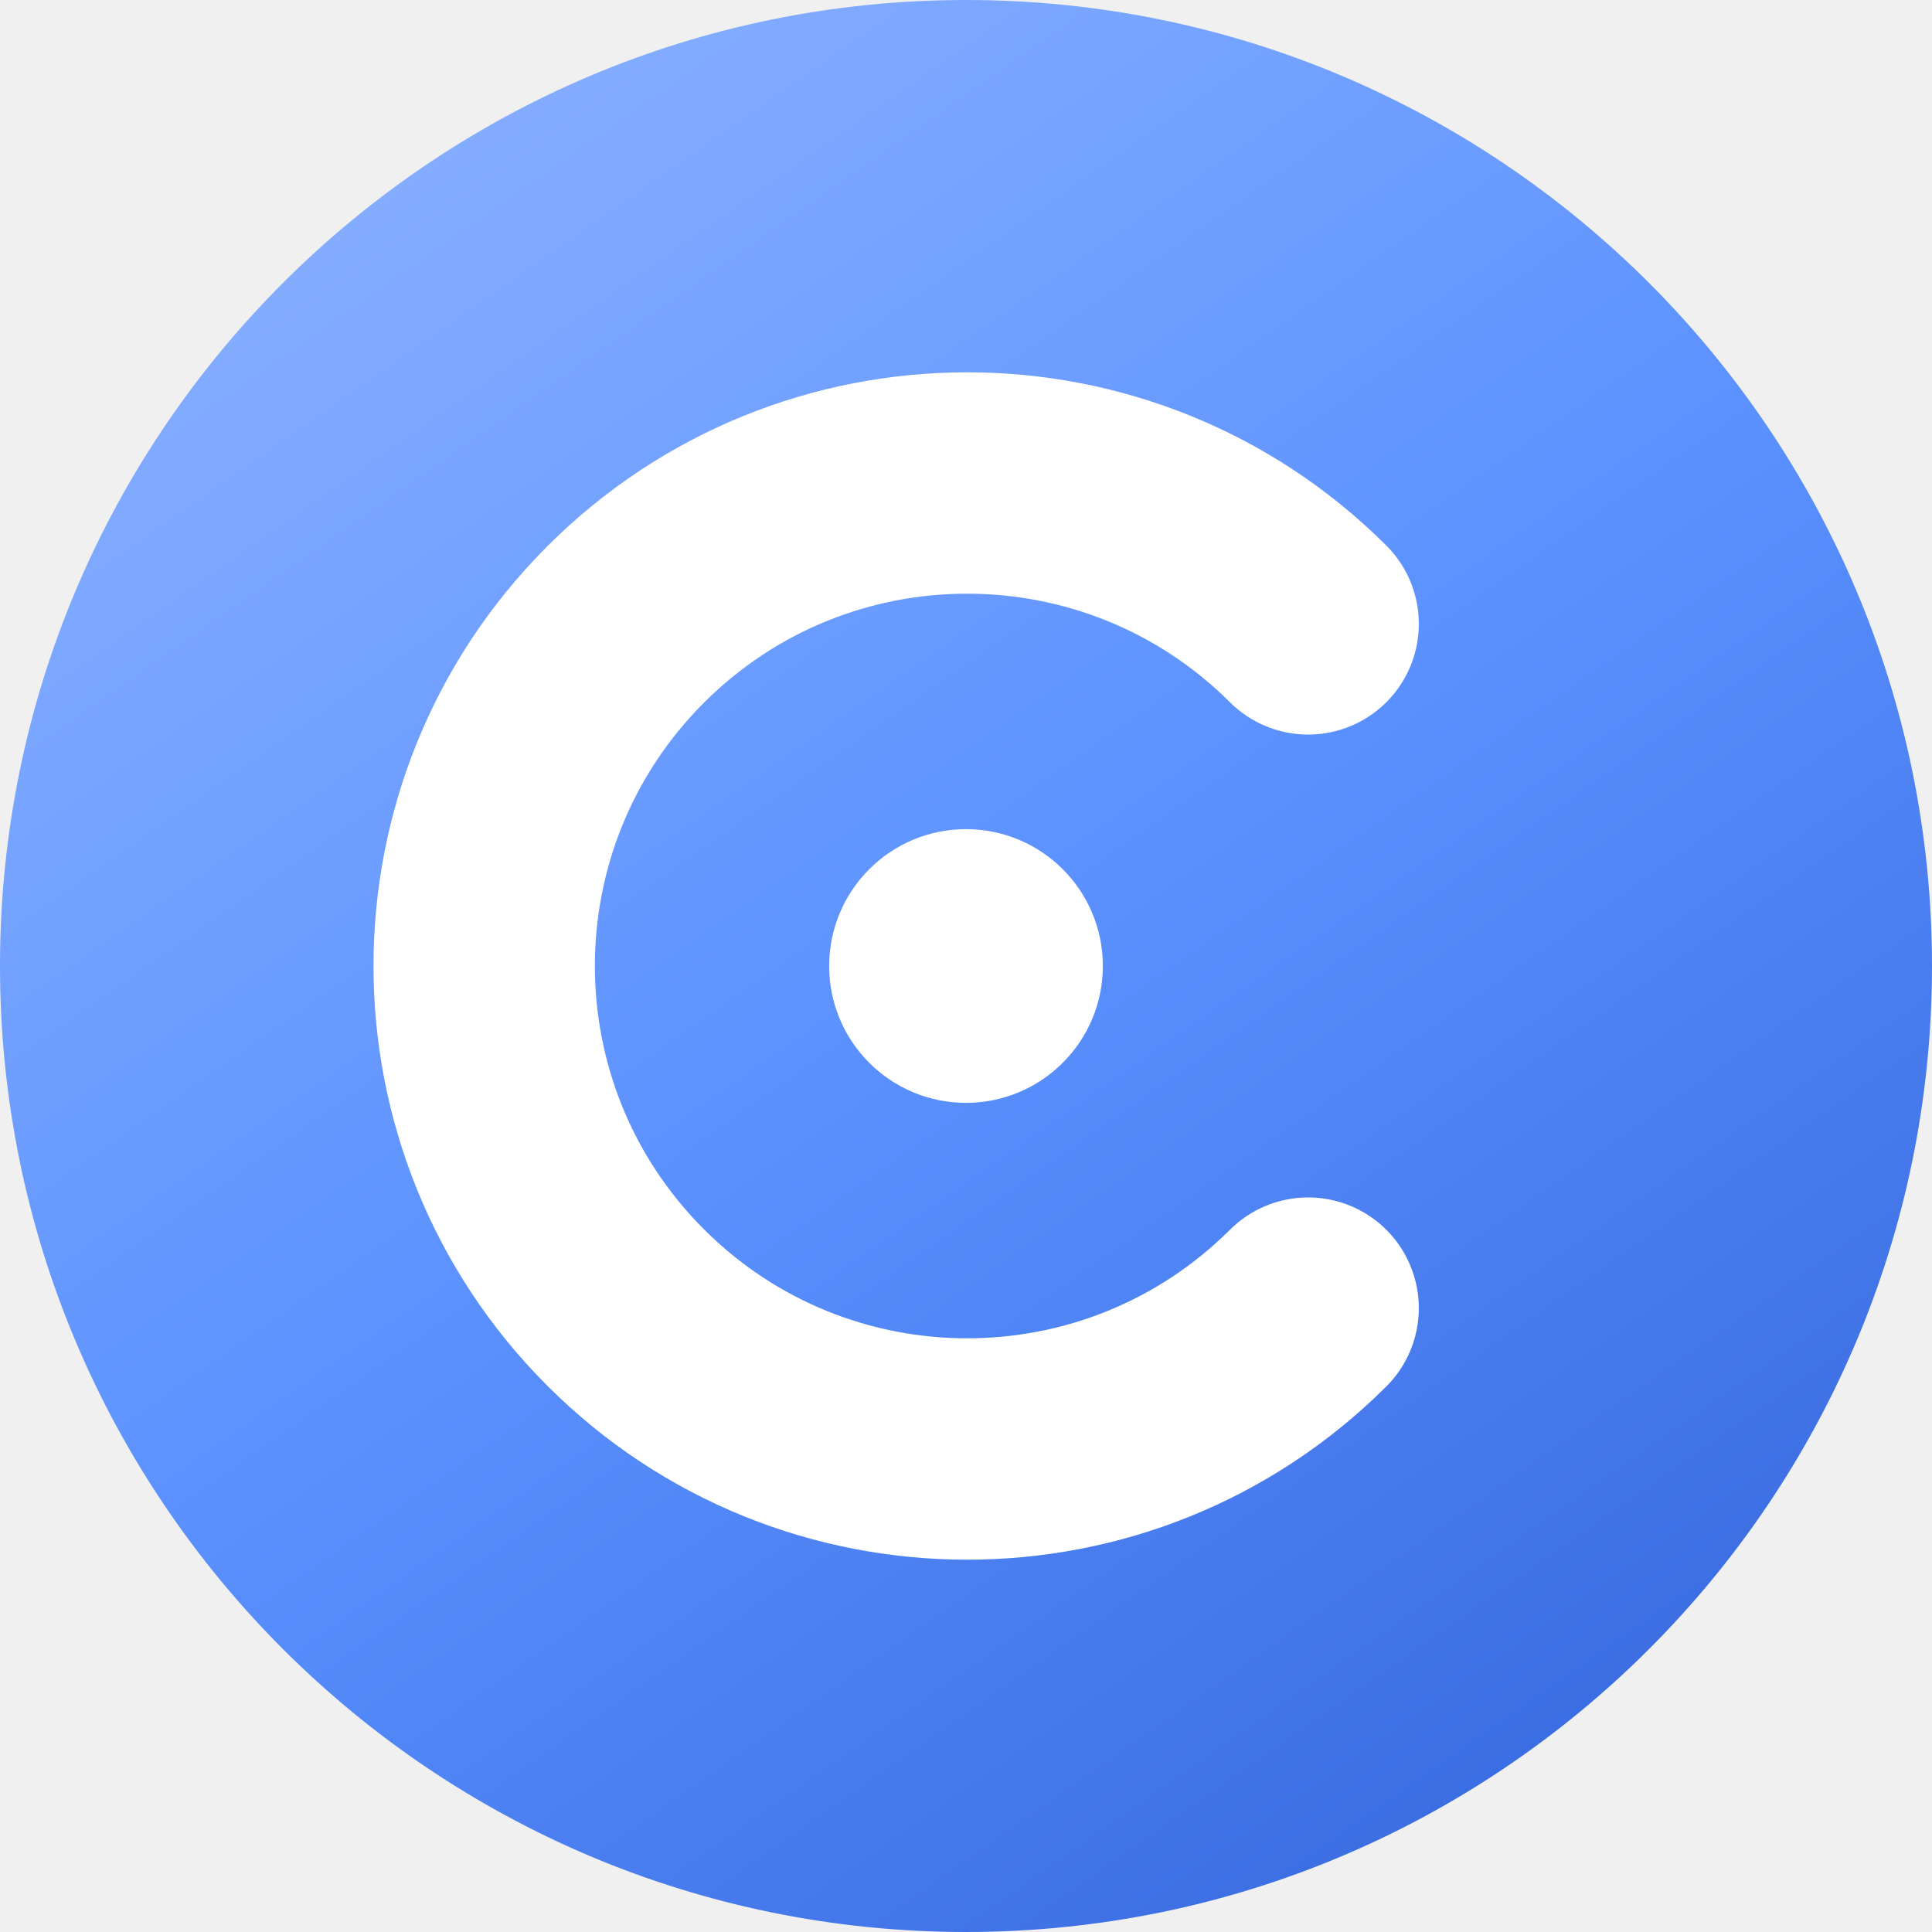
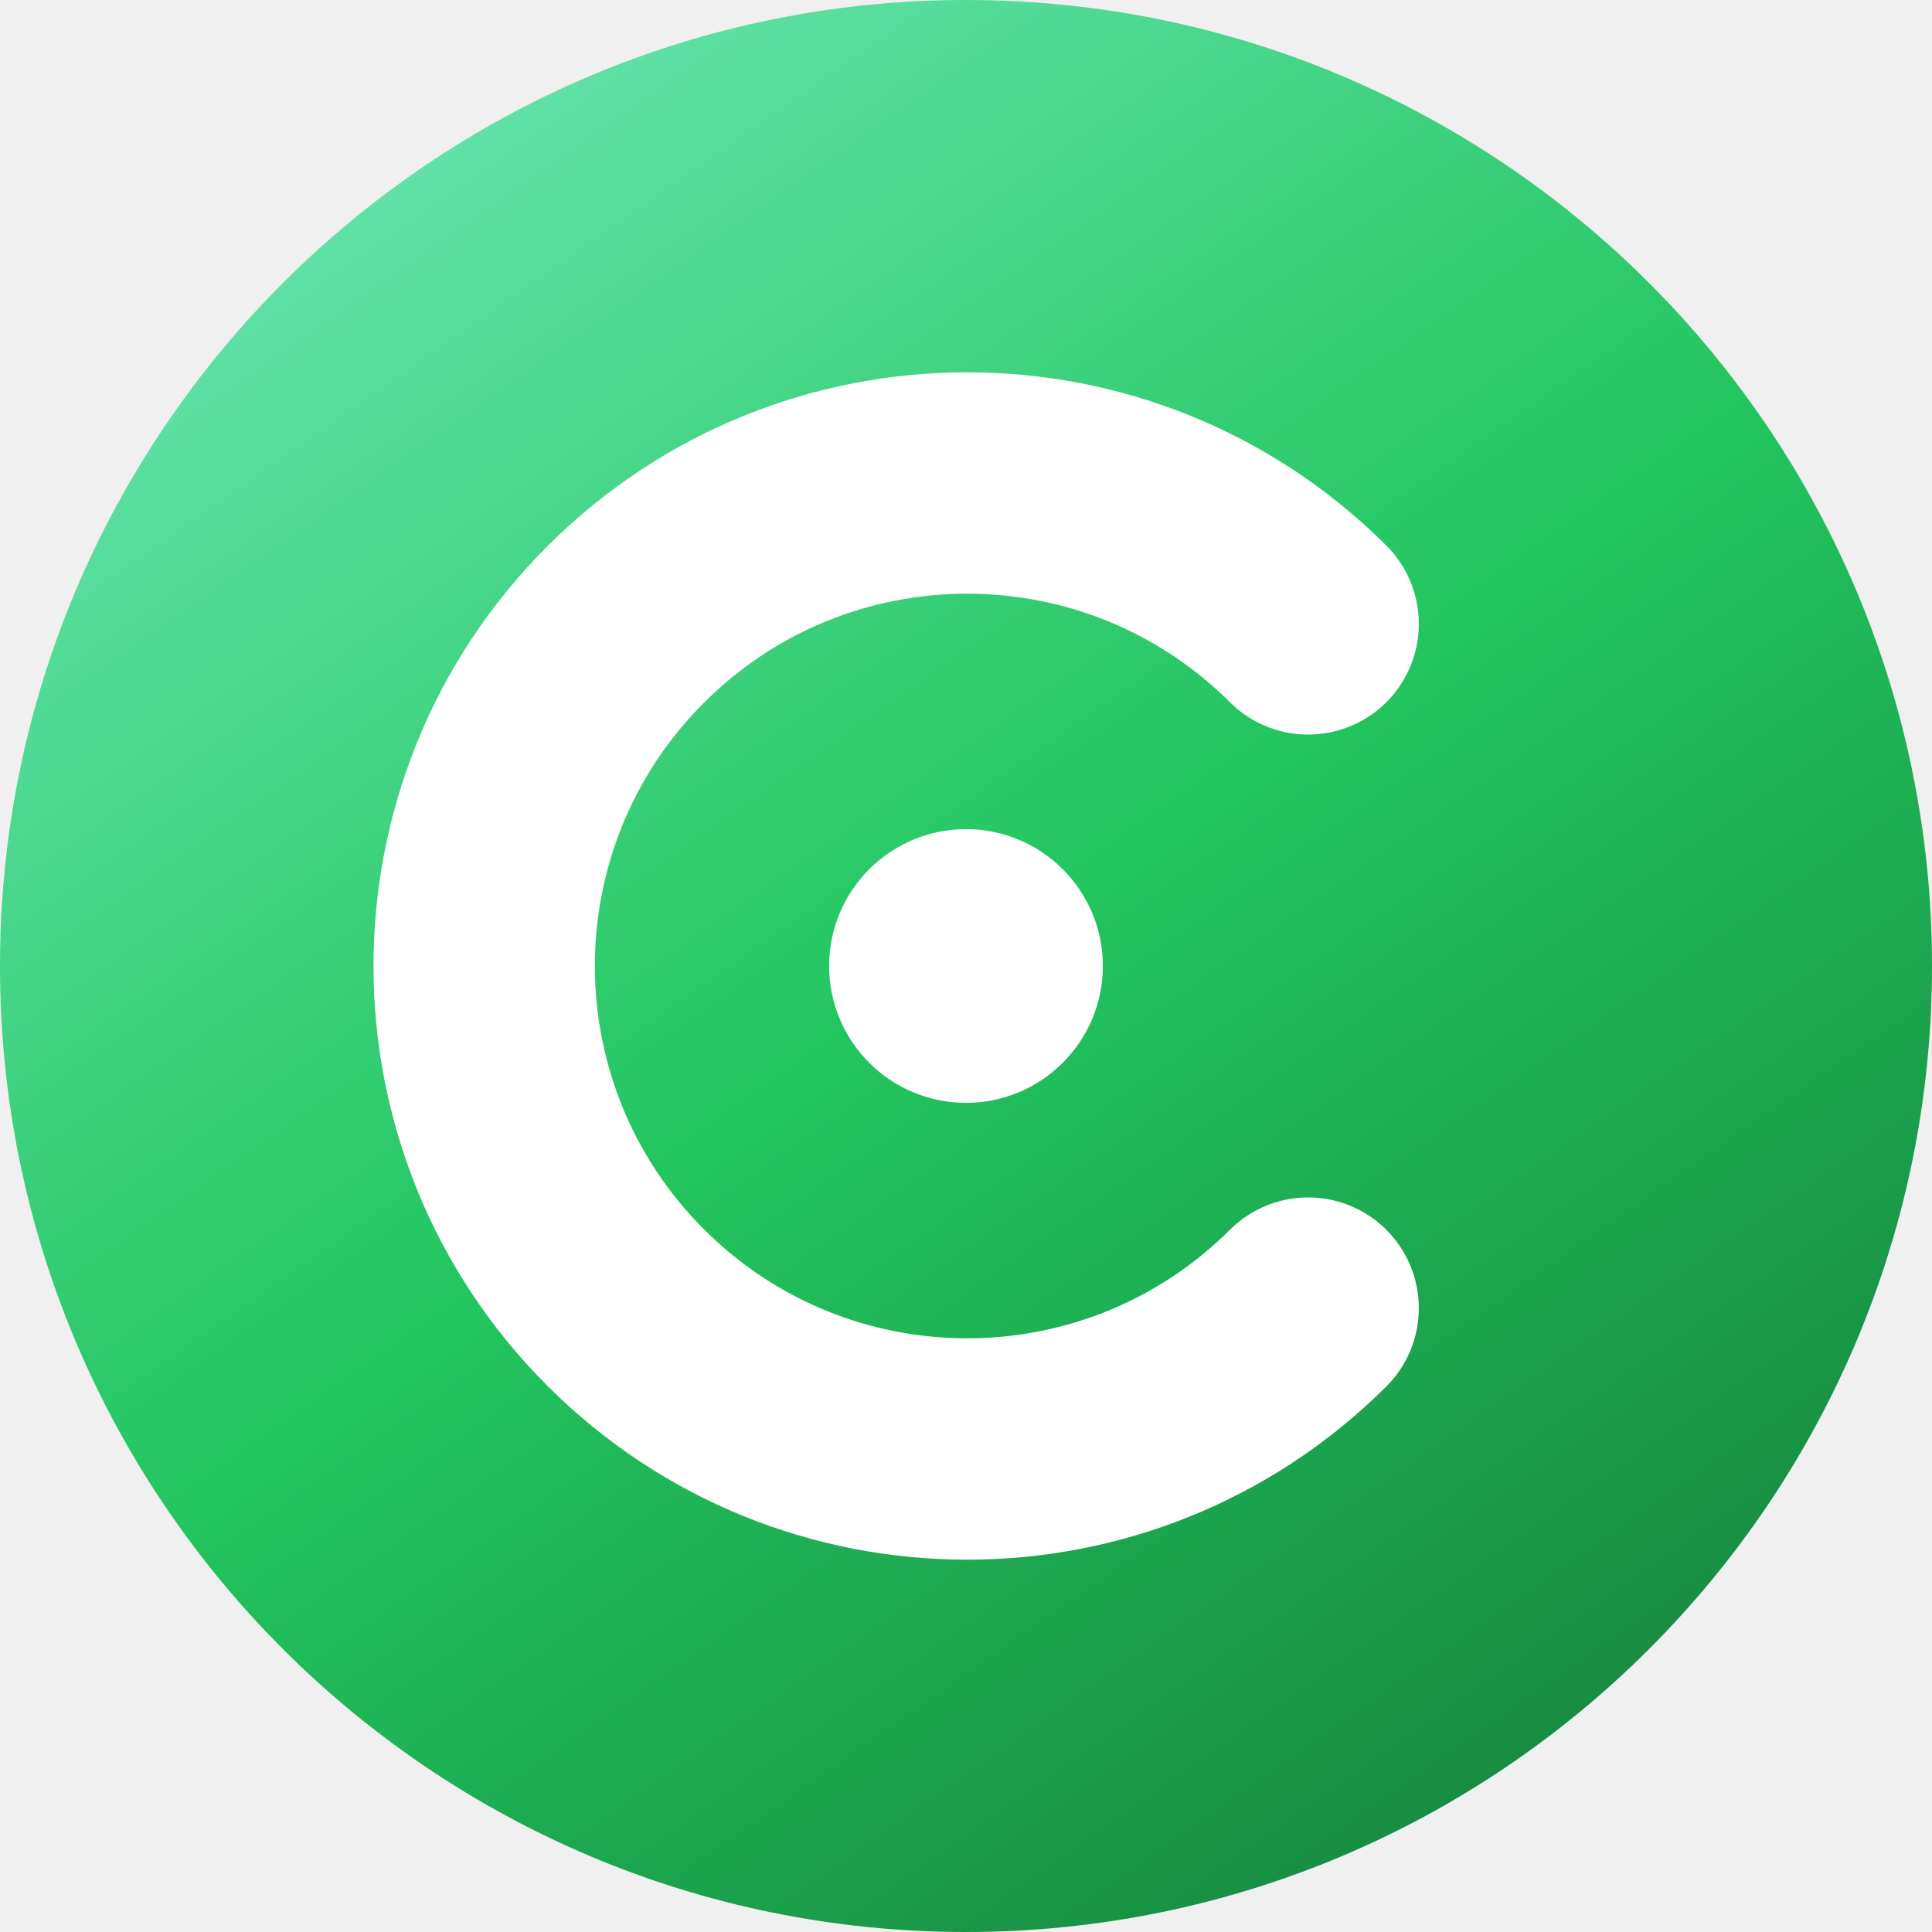
<svg xmlns="http://www.w3.org/2000/svg" viewBox="0 0 48 48">
  <defs>
    <linearGradient id="d" x1="0.15" y1="0" x2="0.85" y2="1">
-       <stop offset="0" stop-color="#8db3ff" />
-       <stop offset="0.5" stop-color="#5b91ff" />
-       <stop offset="1" stop-color="#3566dc" />
+       <stop offset="0" stop-color="#6ee7b7" />
+       <stop offset="0.5" stop-color="#22c55e" />
+       <stop offset="1" stop-color="#15803d" />
    </linearGradient>
  </defs>
  <circle cx="24" cy="24" r="24" fill="url(#d)" />
  <path d="M32.5 15.5A12 12 0 1 0 32.5 32.5" fill="none" stroke="#fff" stroke-width="5.5" stroke-linecap="round" />
  <circle cx="24" cy="24" r="3.4" fill="#fff" />
</svg>
